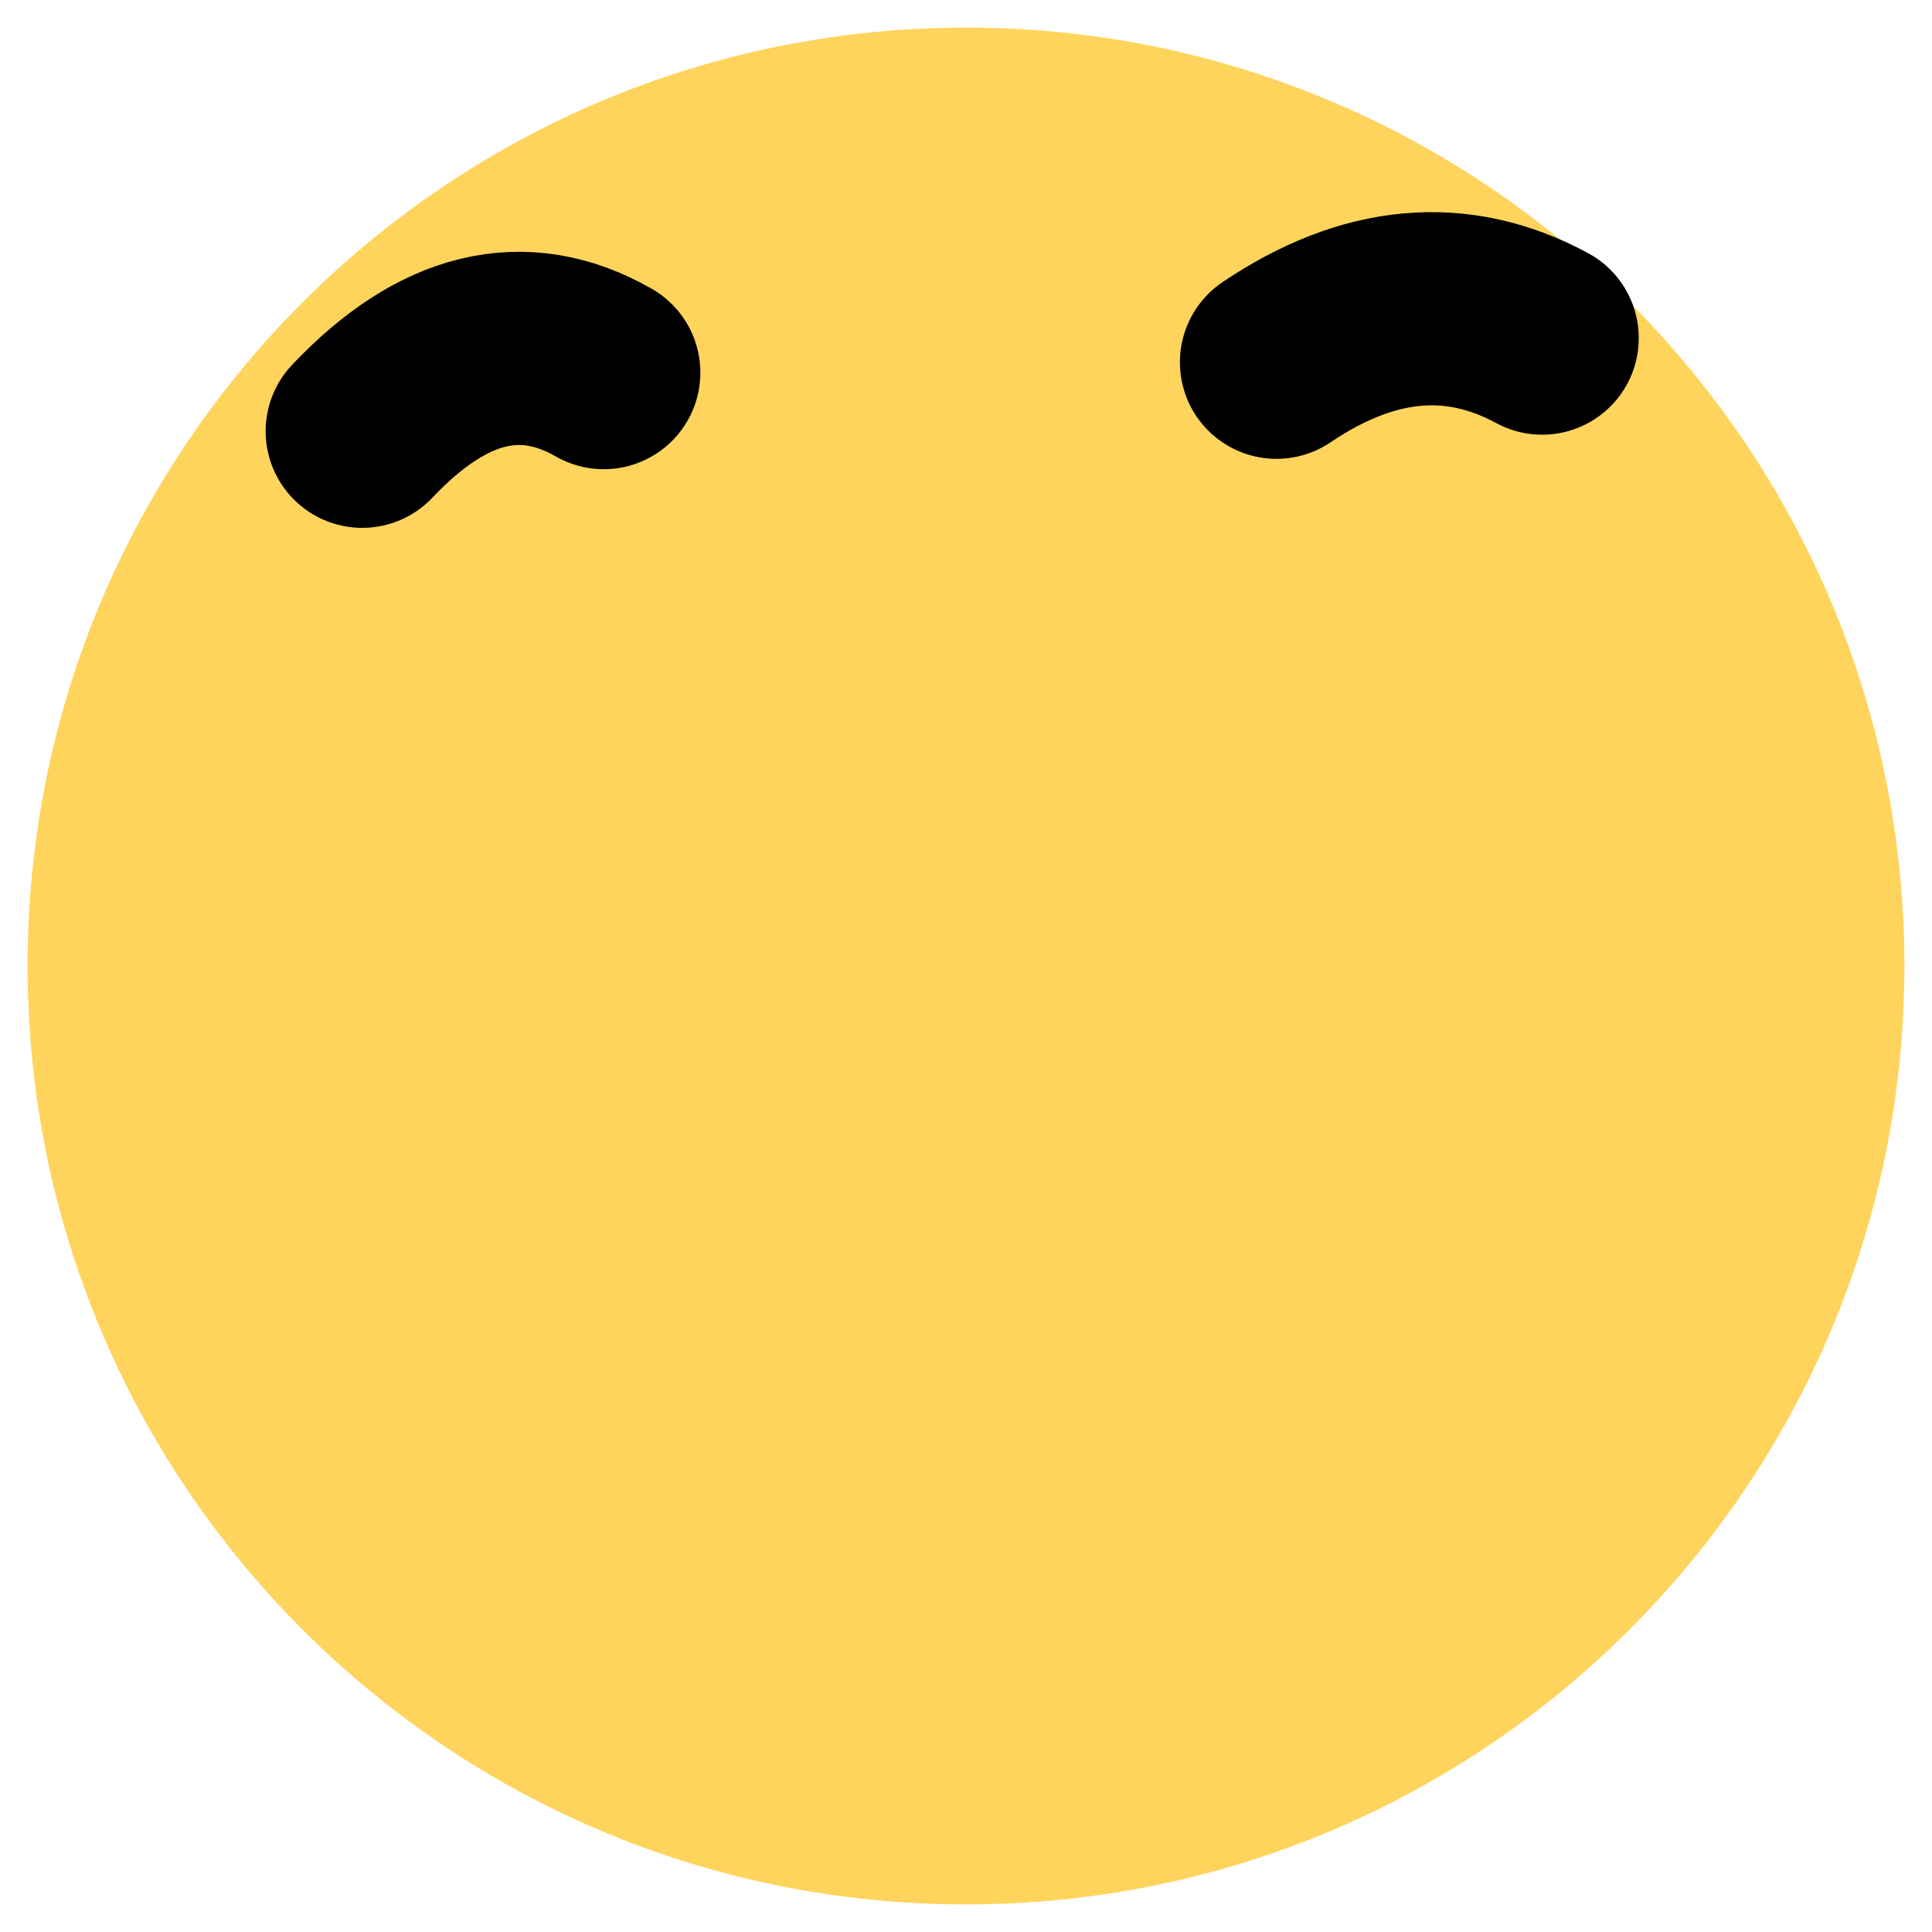
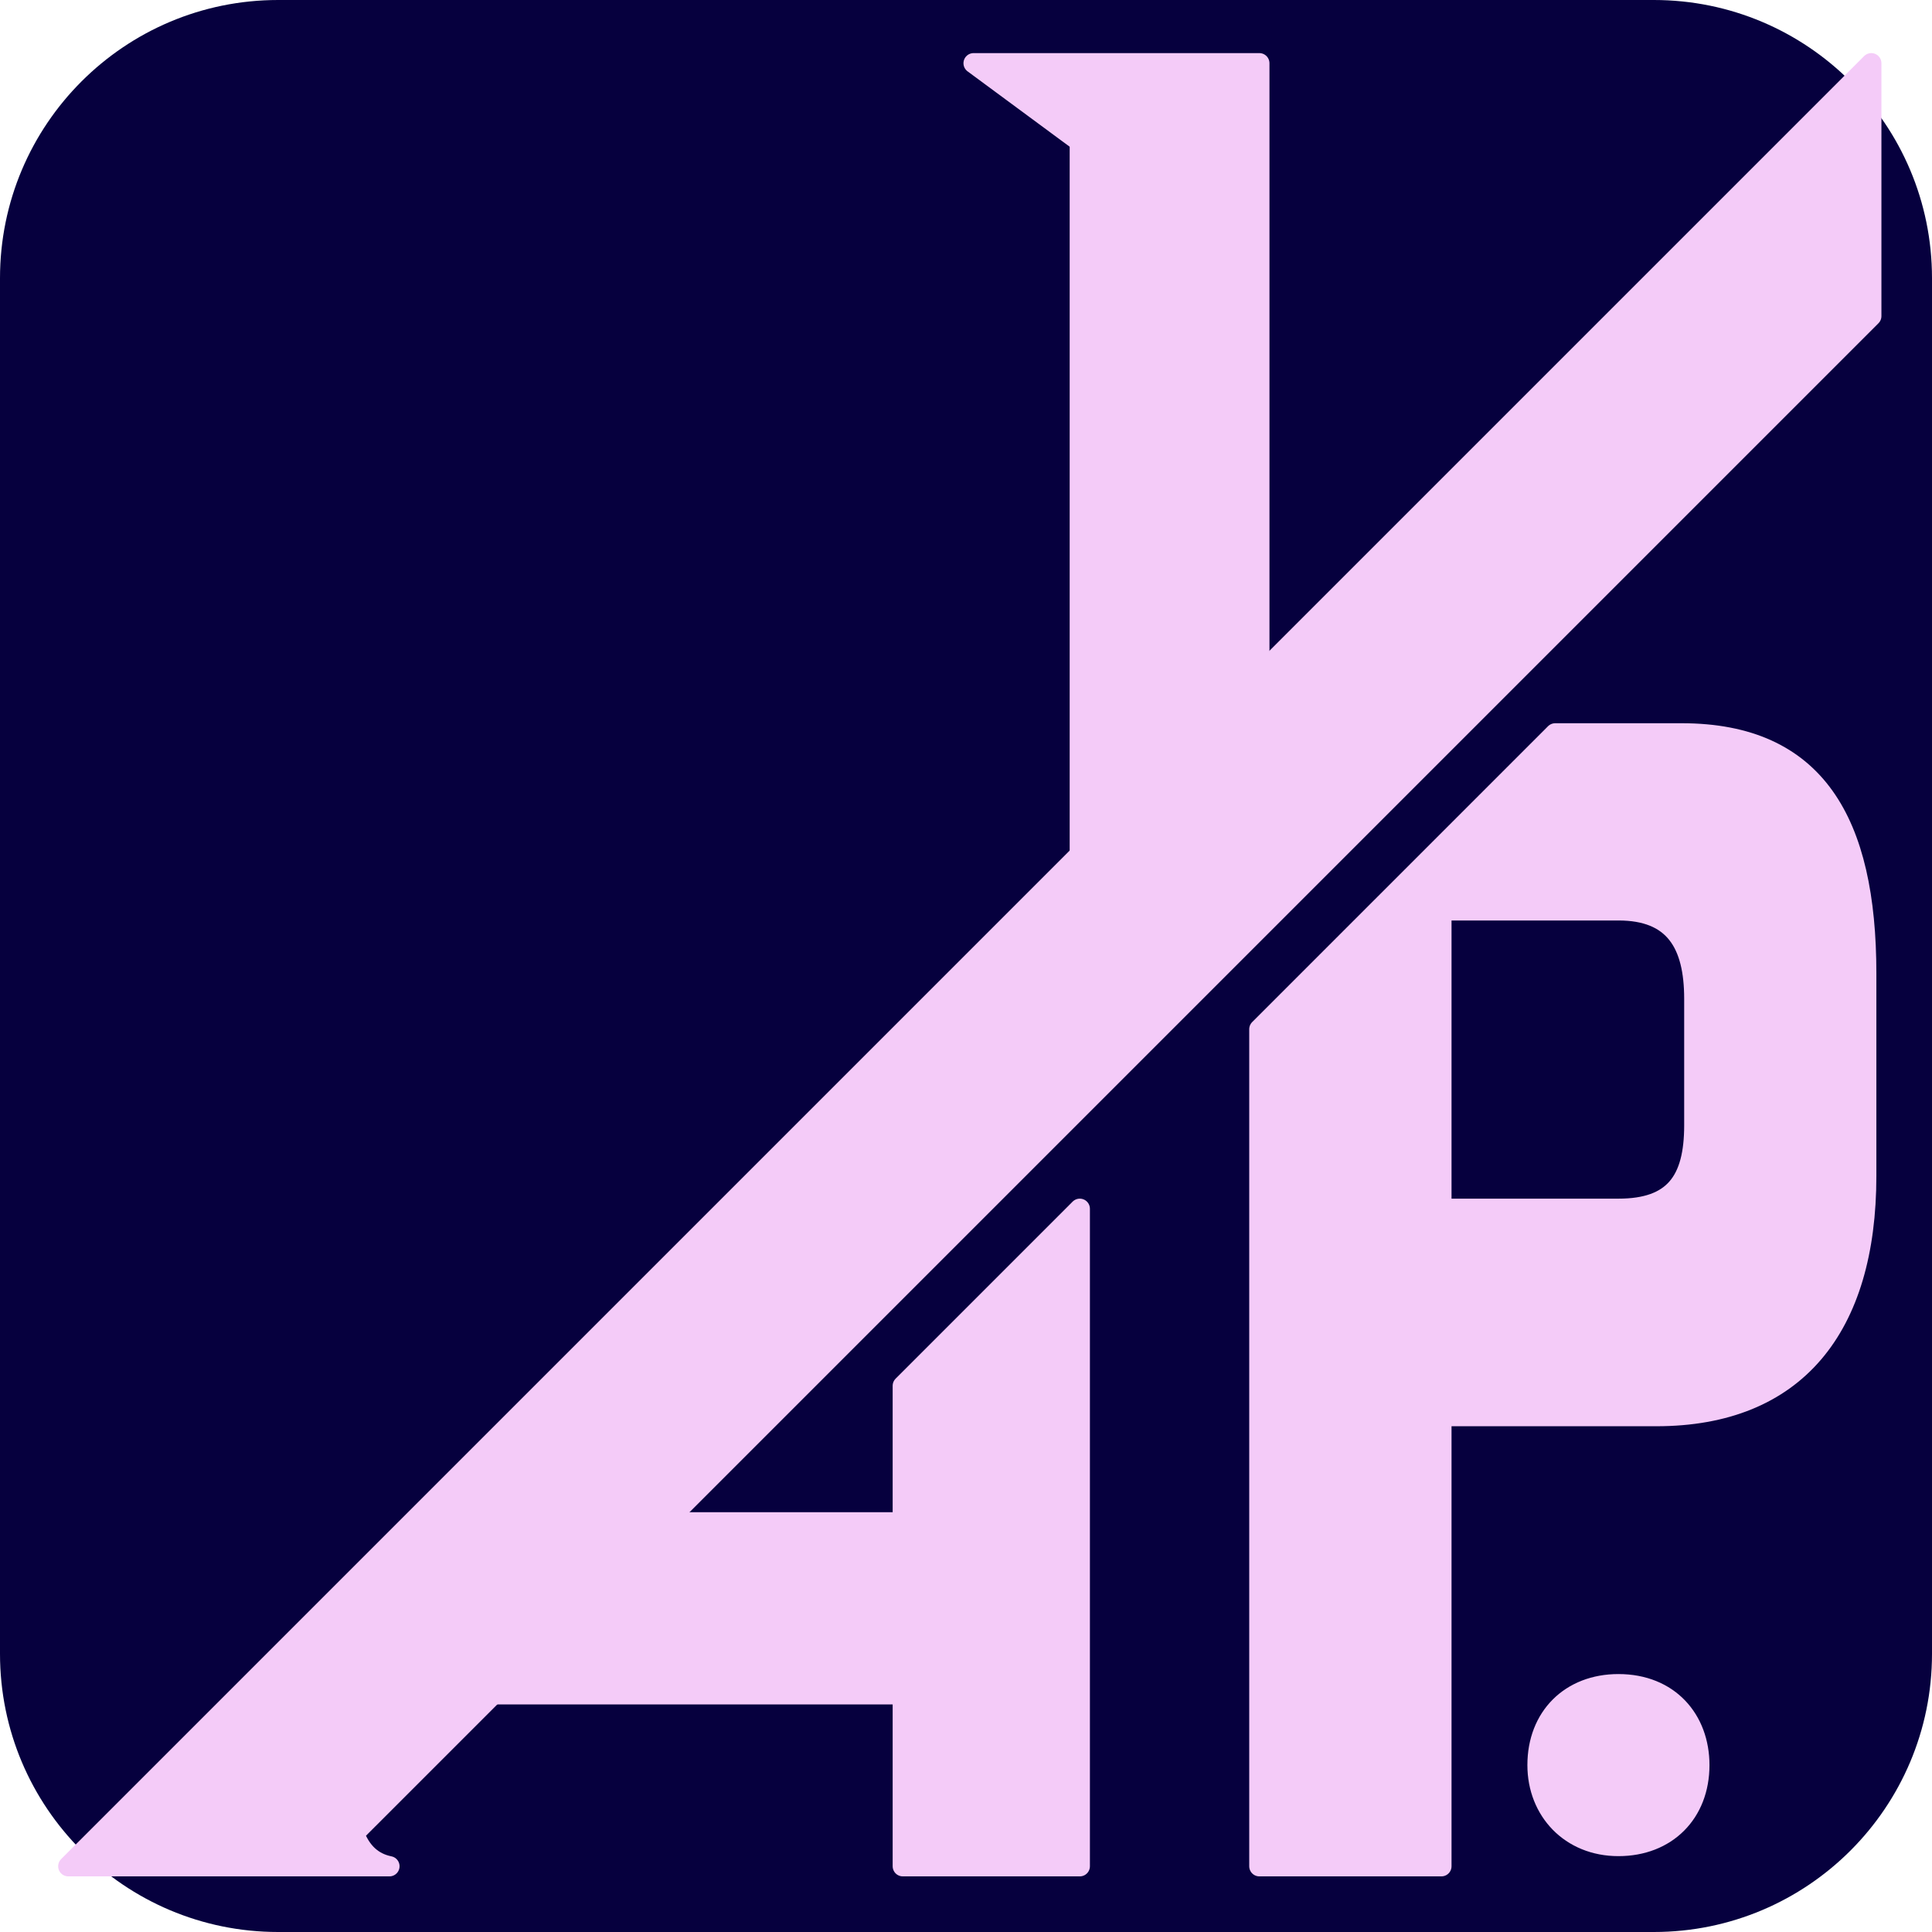
- <svg xmlns="http://www.w3.org/2000/svg" viewBox="45 40 560 560">
-   <circle cx="325" cy="320" r="272" fill="#FFD45C" />
-   <path d="M150 165 Q185 128 220 148 M415 145 Q455 118 492 138" fill="none" stroke="#000" stroke-width="56" stroke-linecap="round" />
+ <svg xmlns="http://www.w3.org/2000/svg" viewBox="130 130 764 764">
+   <rect x="130" y="130" width="764" height="764" rx="110" fill="#06003E" />
+   <g fill="#F4CBF8" fill-rule="evenodd" stroke="#F4CBF8" stroke-width="8" stroke-linejoin="round">
+     <path d="M870 155 L870 255 L270 855 Q274 866 284 868 L157 868 Z" />
+     <path d="M515 155 L628 155 L628 397 L557 468 L557 186 Z" />
+     <path d="M487 678 L557 608 L557 868 L487 868 Z" />
+     <path d="M380 732 L487 732 L487 800 L310 800 Z" />
+     <path d="M628 537 L745 420 L795 420 C848 420 868 455 868 515 L868 595 C868 655 840 690 785 690 L700 690 L700 868 L628 868 ZM700 490 L770 490 C792 490 800 503 800 525 L800 575 C800 597 792 608 770 608 L700 608 Z" />
+     <path d="M770 796 C790 796 802 810 802 828 C802 847 789 860 770 860 C751 860 738 846 738 828 C738 809 751 796 770 796 Z" />
+   </g>
</svg>
